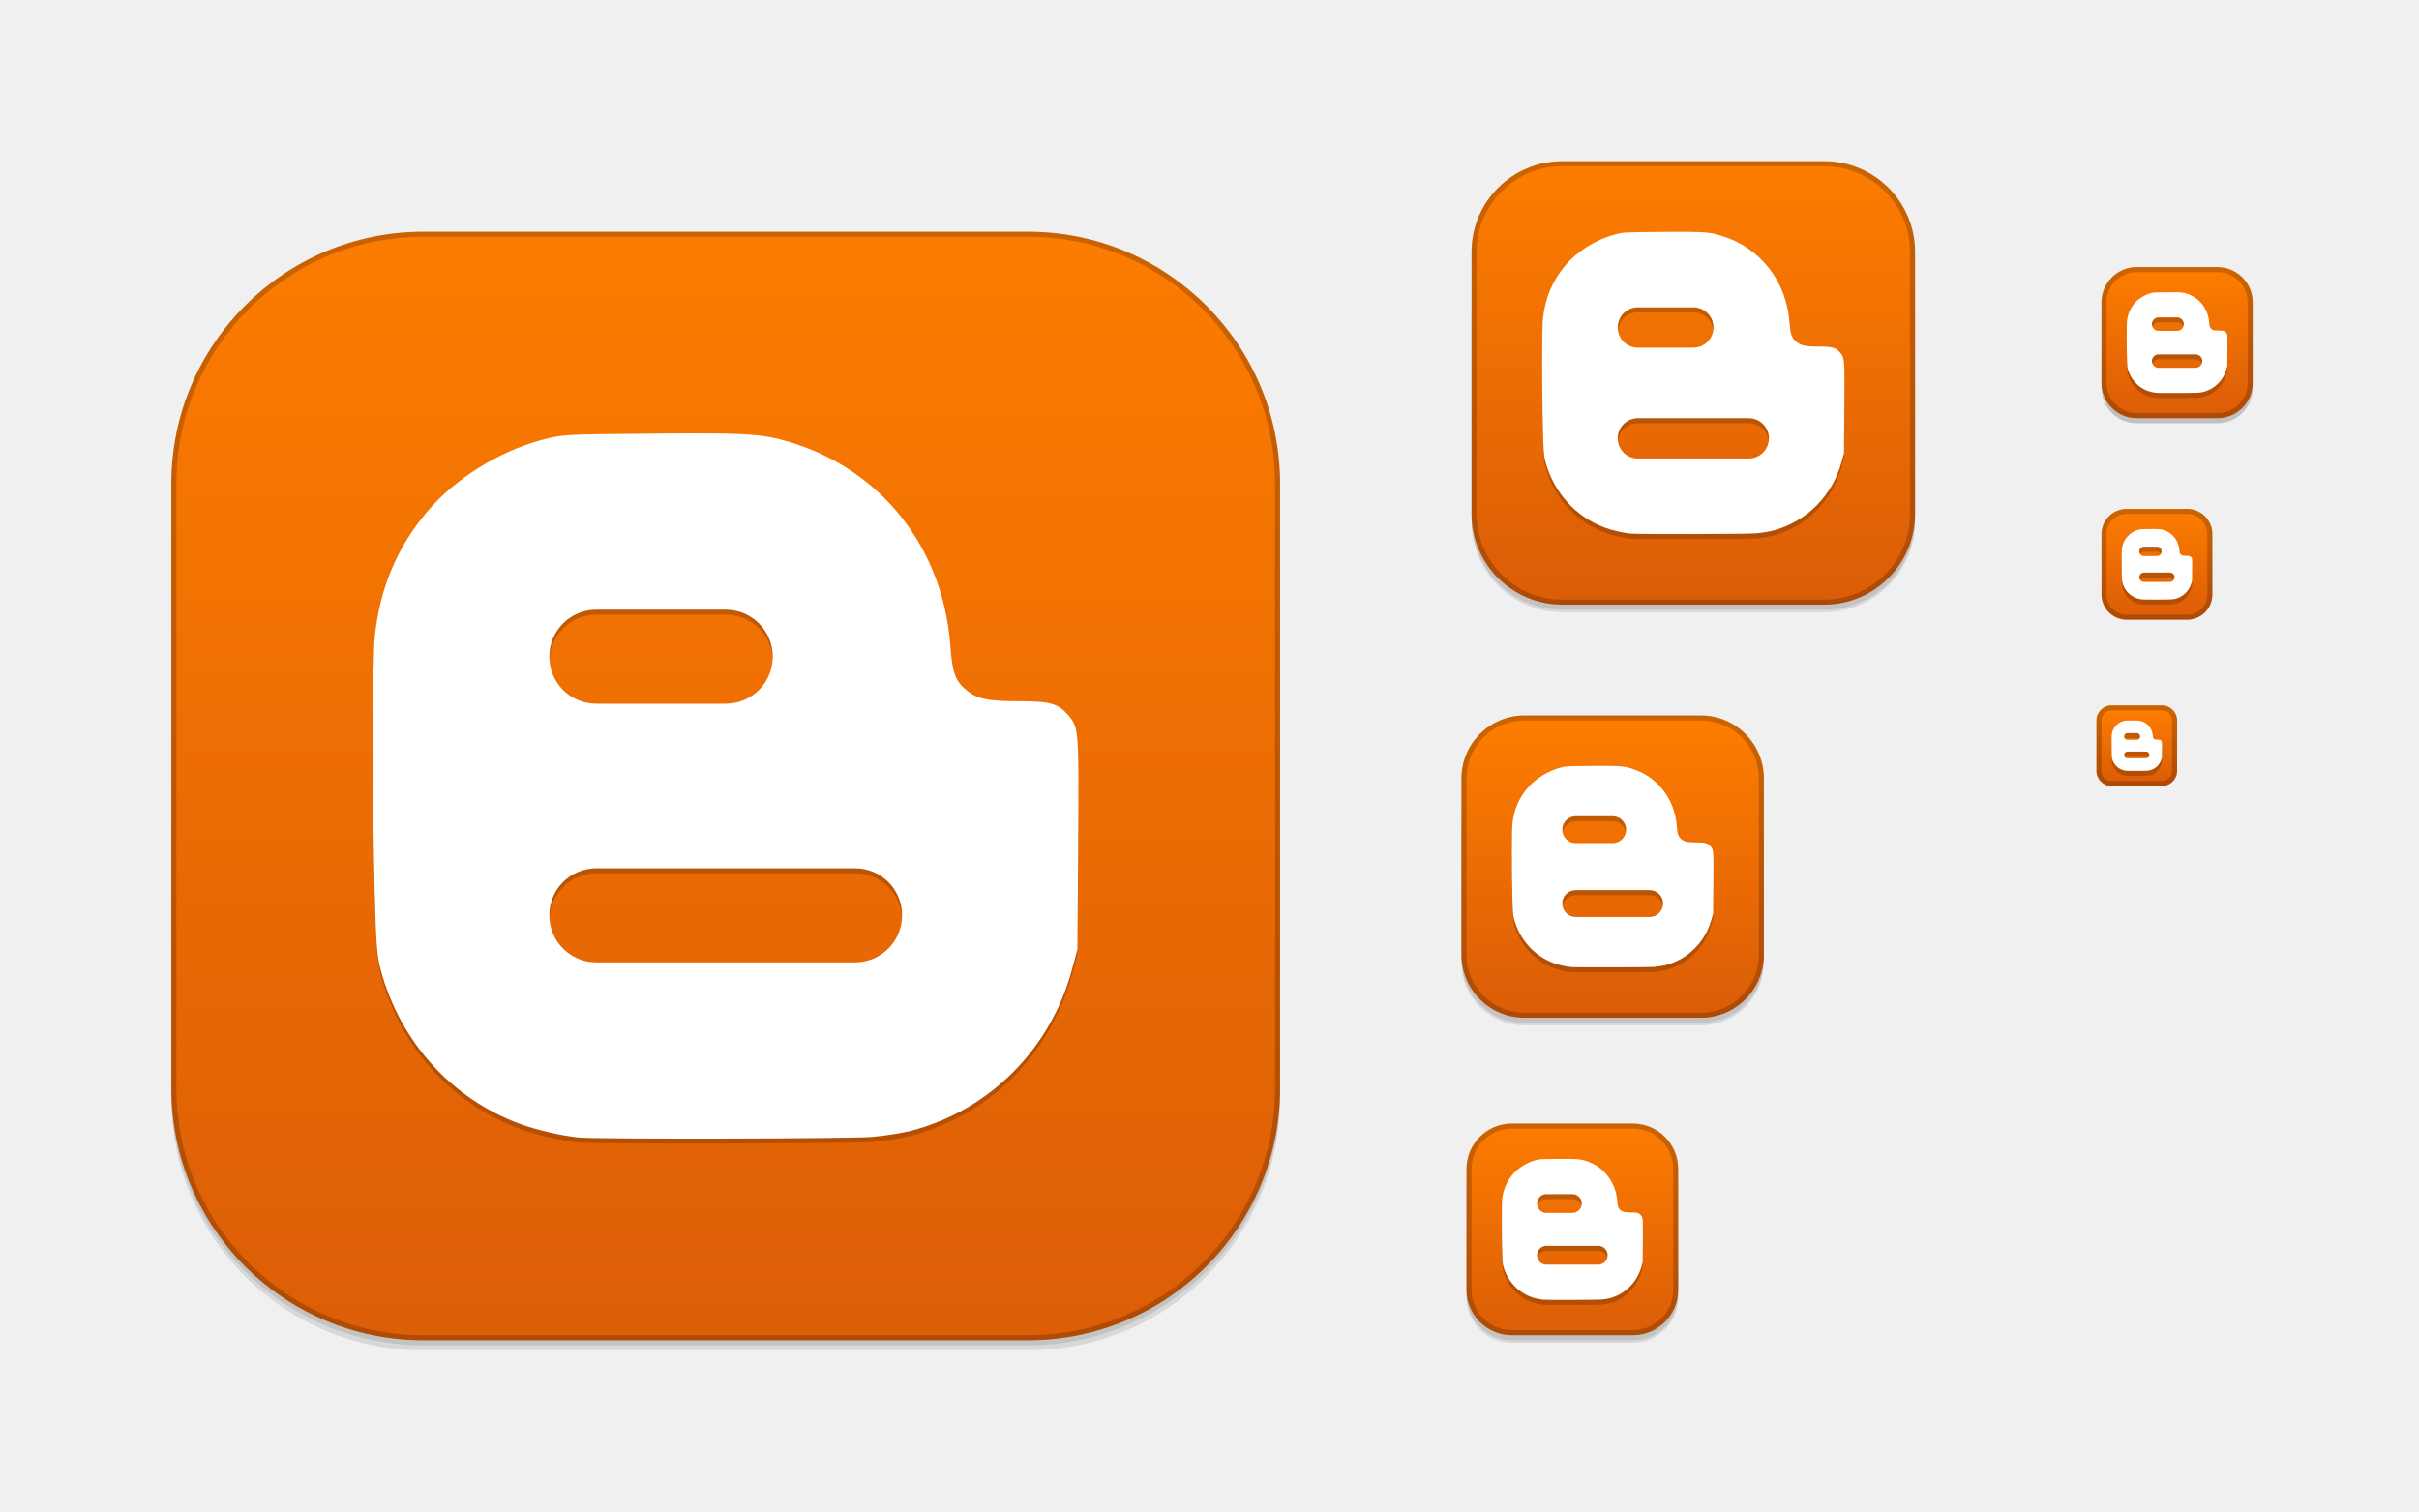
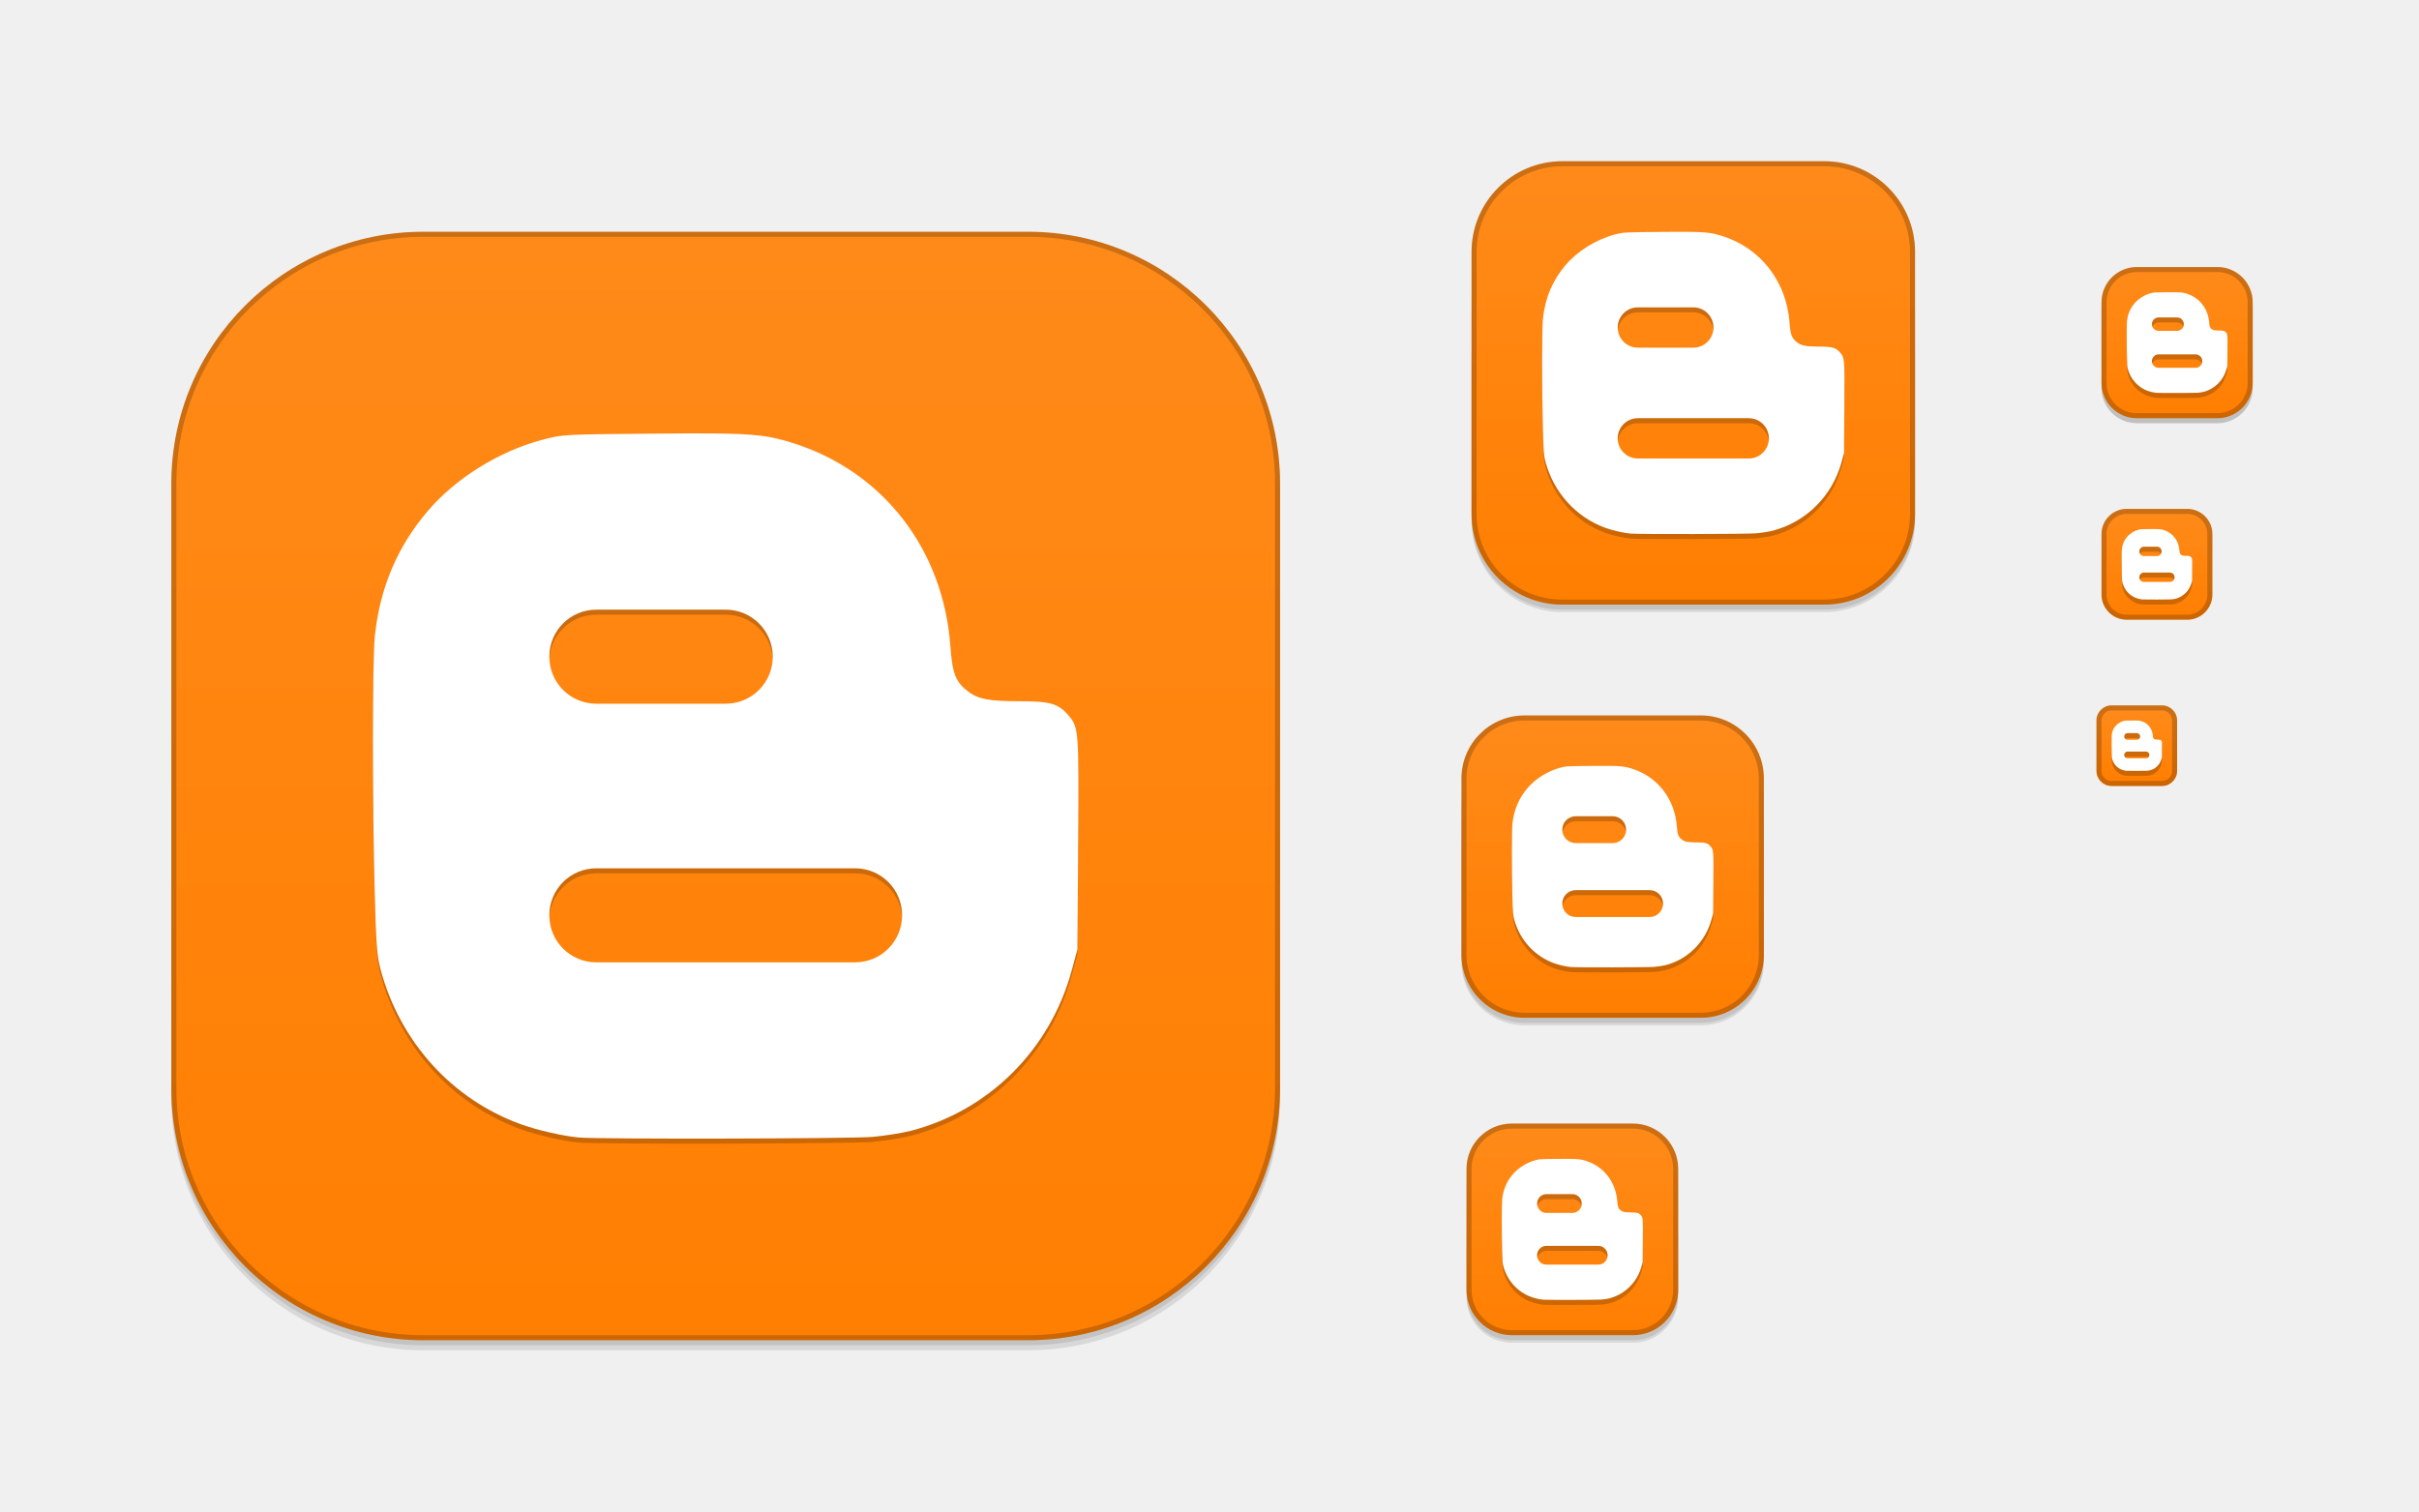
<svg xmlns="http://www.w3.org/2000/svg" xmlns:xlink="http://www.w3.org/1999/xlink" width="480" height="300" id="svg11300" version="1.0" style="display:inline;enable-background:new">
  <defs id="defs3">
    <linearGradient id="outerBackgroundGradient">
-       <stop style="stop-color:#d95b07;stop-opacity:1;" offset="0" id="stop3864-8-6" />
-       <stop style="stop-color:#ff7e00;stop-opacity:1;" offset="1" id="stop3866-9-1" />
+       <stop style="stop-color:#ff7e00;stop-opacity:1" offset="0" id="stop3864-8-6" />
+       <stop style="stop-color:#ff8b1b;stop-opacity:1" offset="1" id="stop3866-9-1" />
    </linearGradient>
    <linearGradient xlink:href="#outerBackgroundGradient" id="linearGradient4097" gradientUnits="userSpaceOnUse" x1="264" y1="280" x2="264" y2="40" gradientTransform="matrix(0.06666667,0,0,0.06666667,414.4,137.3333)" />
    <linearGradient xlink:href="#outerBackgroundGradient" id="linearGradient4101" gradientUnits="userSpaceOnUse" gradientTransform="matrix(0.0875,0,0,0.0875,414.9,97.5)" x1="286.857" y1="302.857" x2="286.857" y2="28.571" />
    <linearGradient xlink:href="#outerBackgroundGradient" id="linearGradient4153" gradientUnits="userSpaceOnUse" gradientTransform="matrix(0.1193182,0,0,0.1193182,414.1364,48.22727)" x1="283.81" y1="299.81" x2="283.81" y2="31.619" />
    <linearGradient xlink:href="#outerBackgroundGradient" id="linearGradient4869" gradientUnits="userSpaceOnUse" gradientTransform="matrix(0.175,0,0,-0.175,286.8,-216)" x1="281.143" y1="297.143" x2="281.143" y2="22.857" />
    <clipPath clipPathUnits="userSpaceOnUse" id="clipPath4891">
      <rect ry="9" y="223" x="307" height="42" width="42" id="rect4893" style="color:#bebebe;fill:url(#linearGradient4895);fill-opacity:1;fill-rule:nonzero;stroke:none;stroke-width:0;marker:none;visibility:visible;display:inline;overflow:visible;enable-background:accumulate" transform="matrix(0,1,-1,0,0,0)" />
    </clipPath>
    <linearGradient xlink:href="#outerBackgroundGradient" id="linearGradient4895" gradientUnits="userSpaceOnUse" gradientTransform="matrix(0.175,0,0,0.175,302.8,216)" x1="144" y1="280" x2="144" y2="40" />
    <clipPath clipPathUnits="userSpaceOnUse" id="clipPath4044">
      <rect ry="4" y="85" x="433" height="22" width="22" id="rect4046" style="color:#bebebe;fill:url(#linearGradient4048);fill-opacity:1;fill-rule:nonzero;stroke:none;stroke-width:0;marker:none;visibility:visible;display:inline;overflow:visible;enable-background:accumulate" />
    </clipPath>
    <linearGradient xlink:href="#outerBackgroundGradient" id="linearGradient4048" gradientUnits="userSpaceOnUse" gradientTransform="matrix(0.0875,0,0,0.0875,430.9,81.5)" x1="149.714" y1="291.429" x2="149.714" y2="40" />
    <clipPath clipPathUnits="userSpaceOnUse" id="clipPath4089">
      <rect style="color:#bebebe;fill:url(#linearGradient4093);fill-opacity:1;fill-rule:nonzero;stroke:none;stroke-width:0;marker:none;visibility:visible;display:inline;overflow:visible;enable-background:accumulate" id="rect4091" width="30" height="30" x="433" y="37" ry="6" />
    </clipPath>
    <linearGradient xlink:href="#outerBackgroundGradient" id="linearGradient4093" gradientUnits="userSpaceOnUse" gradientTransform="matrix(0.1193182,0,0,0.1193182,430.1364,32.22727)" x1="149.714" y1="291.429" x2="149.714" y2="40" />
    <clipPath clipPathUnits="userSpaceOnUse" id="clipPath3855">
      <rect style="color:#bebebe;fill:url(#linearGradient3859);fill-opacity:1;fill-rule:nonzero;stroke:none;stroke-width:0;marker:none;visibility:visible;display:inline;overflow:visible;enable-background:accumulate" id="rect3857" width="16" height="16" x="304" y="212" ry="3" transform="matrix(0,1,-1,0,0,0)" />
    </clipPath>
    <linearGradient xlink:href="#outerBackgroundGradient" id="linearGradient3859" gradientUnits="userSpaceOnUse" gradientTransform="matrix(0.06666667,0,0,0.06666667,302.4,209.3333)" x1="144" y1="280" x2="144" y2="40" />
    <clipPath clipPathUnits="userSpaceOnUse" id="clipPath3862">
      <rect ry="50" y="46" x="34" height="220" width="220" id="rect3864" style="color:#bebebe;fill:url(#linearGradient3866);fill-opacity:1;fill-rule:nonzero;stroke:none;stroke-width:0;marker:none;visibility:visible;display:inline;overflow:visible;enable-background:accumulate" />
    </clipPath>
    <linearGradient xlink:href="#outerBackgroundGradient" id="linearGradient3866" gradientUnits="userSpaceOnUse" gradientTransform="translate(0,-4)" x1="144" y1="280" x2="144" y2="40" />
    <linearGradient xlink:href="#outerBackgroundGradient" id="linearGradient3876" gradientUnits="userSpaceOnUse" gradientTransform="translate(0,-4)" x1="272" y1="288" x2="272" y2="32" />
    <clipPath clipPathUnits="userSpaceOnUse" id="clipPath4187">
      <rect ry="12.5" y="142" x="290" height="60" width="60" id="rect4189" style="color:#bebebe;fill:url(#linearGradient4191);fill-opacity:1;fill-rule:nonzero;stroke:none;stroke-width:0;marker:none;visibility:visible;display:inline;overflow:visible;enable-background:accumulate" />
    </clipPath>
    <linearGradient xlink:href="#outerBackgroundGradient" id="linearGradient4191" gradientUnits="userSpaceOnUse" x1="352" y1="204" x2="352" y2="140" />
    <linearGradient xlink:href="#outerBackgroundGradient" id="linearGradient4197" gradientUnits="userSpaceOnUse" x1="384" y1="124" x2="384" y2="28" />
    <linearGradient xlink:href="#outerBackgroundGradient" id="linearGradient4199" gradientUnits="userSpaceOnUse" x1="352" y1="204" x2="352" y2="140" />
    <clipPath clipPathUnits="userSpaceOnUse" id="clipPath4346">
      <rect style="color:#bebebe;fill:url(#linearGradient4350);fill-opacity:1;fill-rule:nonzero;stroke:none;stroke-width:0;marker:none;visibility:visible;display:inline;overflow:visible;enable-background:accumulate" id="rect4348" width="88" height="88" x="292" y="32" ry="18" />
    </clipPath>
    <linearGradient xlink:href="#outerBackgroundGradient" id="linearGradient4350" gradientUnits="userSpaceOnUse" x1="384" y1="124" x2="384" y2="28" />
    <clipPath clipPathUnits="userSpaceOnUse" id="clipPath3871">
      <rect ry="5" y="101" x="417" height="22" width="22" id="rect3873" style="color:#bebebe;fill:url(#linearGradient3875);fill-opacity:1;fill-rule:nonzero;stroke:none;stroke-width:0;marker:none;visibility:visible;display:inline;overflow:visible;enable-background:accumulate" />
    </clipPath>
    <linearGradient xlink:href="#outerBackgroundGradient" id="linearGradient3875" gradientUnits="userSpaceOnUse" gradientTransform="matrix(0.0875,0,0,0.0875,414.9,97.5)" x1="286.857" y1="302.857" x2="286.857" y2="28.571" />
    <clipPath clipPathUnits="userSpaceOnUse" id="clipPath3881">
      <rect style="color:#bebebe;fill:url(#linearGradient3885);fill-opacity:1;fill-rule:nonzero;stroke:none;stroke-width:0;marker:none;visibility:visible;display:inline;overflow:visible;enable-background:accumulate" id="rect3883" width="30" height="30" x="417" y="53" ry="7" />
    </clipPath>
    <linearGradient xlink:href="#outerBackgroundGradient" id="linearGradient3885" gradientUnits="userSpaceOnUse" gradientTransform="matrix(0.1193182,0,0,0.1193182,414.1364,48.22727)" x1="283.81" y1="299.81" x2="283.81" y2="31.619" />
  </defs>
  <g style="display:inline" id="layer1">
    <g style="display:none" id="layer7">
      <text y="19.745" xml:space="preserve" x="15.007" style="font-size:18px;font-style:normal;font-variant:normal;font-weight:normal;font-stretch:normal;fill:#000000;fill-opacity:1;stroke:none;display:inline;enable-background:new;font-family:DejaVu Sans;-inkscape-font-specification:DejaVu Sans" id="context">
        <tspan style="font-style:normal;font-variant:normal;font-weight:normal;font-stretch:normal;font-family:DejaVu Sans;-inkscape-font-specification:DejaVu Sans" y="19.745" x="15.007" id="tspan3933">web</tspan>
      </text>
      <text y="19.745" xml:space="preserve" x="122.488" style="font-size:18px;font-style:normal;font-variant:normal;font-weight:bold;font-stretch:normal;text-align:start;line-height:125%;writing-mode:lr-tb;text-anchor:start;fill:#000000;fill-opacity:1;stroke:none;display:inline;enable-background:new;font-family:DejaVu Sans;-inkscape-font-specification:DejaVu Sans Bold" id="icon-name">
        <tspan style="font-size:18px;font-style:normal;font-variant:normal;font-weight:bold;font-stretch:normal;font-family:DejaVu Sans;-inkscape-font-specification:DejaVu Sans Bold" y="19.745" x="122.488" id="tspan3937">web-blogger</tspan>
      </text>
      <rect style="fill:#eeeeec;fill-opacity:1;fill-rule:nonzero;stroke:none;stroke-width:2;marker:none;visibility:visible;display:inline;overflow:visible;enable-background:accumulate" id="rect16x16" width="16" height="16" x="416" y="140" />
      <rect style="fill:#d4d4d4;fill-opacity:1;fill-rule:nonzero;stroke:none;stroke-width:2;marker:none;visibility:visible;display:inline;overflow:visible;enable-background:accumulate" id="rect24x24" width="24" height="24" x="416" y="100" />
      <rect style="fill:#eeeeec;fill-opacity:1;fill-rule:nonzero;stroke:none;stroke-width:2;marker:none;visibility:visible;display:inline;overflow:visible;enable-background:accumulate" id="rect32x32" width="32" height="32" x="416" y="52" />
      <rect y="101" x="417" height="22" width="22" id="rect22x22" style="fill:#eeeeec;fill-opacity:1;fill-rule:nonzero;stroke:none;stroke-width:2;marker:none;visibility:visible;display:inline;overflow:visible;enable-background:accumulate" />
      <rect y="220" x="288" height="48" width="48" id="rect48x48" style="fill:#eeeeec;fill-opacity:1;fill-rule:nonzero;stroke:none;stroke-width:2;marker:none;visibility:visible;display:inline;overflow:visible;enable-background:accumulate" />
      <rect style="fill:#eeeeec;fill-opacity:1;fill-rule:nonzero;stroke:none;stroke-width:2;marker:none;visibility:visible;display:inline;overflow:visible;enable-background:accumulate" id="rect256x256" width="256" height="256" x="16" y="28" />
      <rect style="fill:#eeeeec;fill-opacity:1;fill-rule:nonzero;stroke:none;stroke-width:2;marker:none;visibility:visible;display:inline;overflow:visible;enable-background:accumulate" id="rect64x64" width="64" height="64" x="288" y="140" />
      <rect style="fill:#eeeeec;fill-opacity:1;fill-rule:nonzero;stroke:none;stroke-width:2;marker:none;visibility:visible;display:inline;overflow:visible;enable-background:accumulate" id="rect96x96" width="96" height="96" x="288" y="28" />
    </g>
    <g id="layer4" style="display:inline">
      <rect style="opacity:0.0;color:#bebebe;fill:#000000;fill-opacity:1;stroke:#000000;stroke-width:1;stroke-miterlimit:4;stroke-opacity:1;stroke-dasharray:none;marker:none;visibility:visible;display:inline;overflow:visible;enable-background:accumulate" id="rect4156" width="42" height="42" x="-266.5" y="291" ry="9" transform="matrix(0,-1,1,0,0,0)" />
      <rect transform="matrix(0,-1,1,0,0,0)" ry="9" y="291" x="-266.5" height="42" width="40" id="rect4183" style="opacity:0.1;color:#bebebe;fill:#000000;fill-opacity:1;stroke:none;stroke-width:1;marker:none;visibility:visible;display:inline;overflow:visible;enable-background:accumulate" />
      <rect ry="9" y="237" x="291" height="29" width="42" id="rect4144" style="opacity:0.1;color:#bebebe;fill:#000000;fill-opacity:1;fill-rule:nonzero;stroke:none;stroke-width:0;marker:none;visibility:visible;display:inline;overflow:visible;enable-background:accumulate" />
      <rect style="opacity:0.0;color:#bebebe;fill:#000000;fill-opacity:1;fill-rule:nonzero;stroke:#000000;stroke-width:1;stroke-miterlimit:4;stroke-opacity:1;stroke-dasharray:none;marker:none;visibility:visible;display:inline;overflow:visible;enable-background:accumulate" id="rect4340" width="88" height="88" x="292" y="33.5" ry="18" />
      <rect ry="18" y="52.5" x="292" height="69" width="88" id="rect4338" style="opacity:0.1;color:#bebebe;fill:#000000;fill-opacity:1;fill-rule:nonzero;stroke:none;stroke-width:0;marker:none;visibility:visible;display:inline;overflow:visible;enable-background:accumulate" />
      <rect style="opacity:0.1;color:#bebebe;fill:#000000;fill-opacity:1;fill-rule:nonzero;stroke:none;stroke-width:0;marker:none;visibility:visible;display:inline;overflow:visible;enable-background:accumulate" id="rect4335" width="88" height="76.5" x="292" y="44.5" ry="18" />
      <rect style="opacity:0.0;color:#bebebe;fill:#000000;fill-opacity:1;fill-rule:nonzero;stroke:#000000;stroke-width:1;stroke-miterlimit:4;stroke-opacity:1;stroke-dasharray:none;marker:none;visibility:visible;display:inline;overflow:visible;enable-background:accumulate" id="rect4214" width="60" height="60" x="290" y="143.5" ry="12.5" />
      <rect ry="12.5" y="151.5" x="290" height="52" width="60" id="rect4206" style="opacity:0.1;color:#bebebe;fill:#000000;fill-opacity:1;fill-rule:nonzero;stroke:none;stroke-width:0;marker:none;visibility:visible;display:inline;overflow:visible;enable-background:accumulate" />
      <rect style="opacity:0.1;color:#bebebe;fill:#000000;fill-opacity:1;fill-rule:nonzero;stroke:none;stroke-width:0;marker:none;visibility:visible;display:inline;overflow:visible;enable-background:accumulate" id="rect4212" width="60" height="54.5" x="290" y="148.5" ry="12.5" />
      <rect style="opacity:0.2;color:#bebebe;fill:#000000;fill-opacity:1;fill-rule:nonzero;stroke:none;stroke-width:0;marker:none;visibility:visible;display:inline;overflow:visible;enable-background:accumulate" id="rect4058" width="30" height="30" x="417" y="54" ry="7" />
      <rect ry="50" y="48" x="34" height="220" width="220" id="rect3872" style="opacity:0.0;color:#bebebe;fill:#000000;fill-opacity:1;fill-rule:nonzero;stroke:#000000;stroke-width:2;stroke-miterlimit:4;stroke-opacity:1;stroke-dasharray:none;marker:none;visibility:visible;display:inline;overflow:visible;enable-background:accumulate" />
      <rect style="opacity:0.1;color:#bebebe;fill:#000000;fill-opacity:1;fill-rule:nonzero;stroke:none;stroke-width:0;marker:none;visibility:visible;display:inline;overflow:visible;enable-background:accumulate" id="rect3870" width="220" height="220" x="34" y="48" ry="50" />
      <rect ry="50" y="47" x="34" height="220" width="220" id="rect3868" style="opacity:0.1;color:#bebebe;fill:#000000;fill-opacity:1;fill-rule:nonzero;stroke:none;stroke-width:0;marker:none;visibility:visible;display:inline;overflow:visible;enable-background:accumulate" />
    </g>
    <g id="layer2" style="display:inline">
      <rect style="color:#bebebe;fill:url(#linearGradient3876);fill-opacity:1;fill-rule:nonzero;stroke:none;stroke-width:0;marker:none;visibility:visible;display:inline;overflow:visible;enable-background:accumulate" id="rect4040" width="220" height="220" x="34" y="46" ry="50" />
      <rect ry="3" y="140" x="416" height="16" width="16" id="rect4095" style="color:#bebebe;fill:url(#linearGradient4097);fill-opacity:1;fill-rule:nonzero;stroke:none;stroke-width:0;marker:none;visibility:visible;display:inline;overflow:visible;enable-background:accumulate" />
      <rect style="color:#bebebe;fill:url(#linearGradient4101);fill-opacity:1;fill-rule:nonzero;stroke:none;stroke-width:0;marker:none;visibility:visible;display:inline;overflow:visible;enable-background:accumulate" id="rect4099" width="22" height="22" x="417" y="101" ry="5" />
      <rect ry="7" y="53" x="417" height="30" width="30" id="rect4151" style="color:#bebebe;fill:url(#linearGradient4153);fill-opacity:1;fill-rule:nonzero;stroke:none;stroke-width:0;marker:none;visibility:visible;display:inline;overflow:visible;enable-background:accumulate" />
      <rect style="color:#bebebe;fill:url(#linearGradient4869);fill-opacity:1;fill-rule:nonzero;stroke:none;stroke-width:0;marker:none;visibility:visible;display:inline;overflow:visible;enable-background:accumulate" id="rect4783" width="42" height="42" x="291" y="-265" ry="9" transform="scale(1,-1)" />
      <rect ry="18" y="32" x="292" height="88" width="88" id="rect4511" style="color:#bebebe;fill:url(#linearGradient4197);fill-opacity:1;fill-rule:nonzero;stroke:none;stroke-width:0;marker:none;visibility:visible;display:inline;overflow:visible;enable-background:accumulate" />
      <rect style="color:#bebebe;fill:url(#linearGradient4199);fill-opacity:1;fill-rule:nonzero;stroke:none;stroke-width:0;marker:none;visibility:visible;display:inline;overflow:visible;enable-background:accumulate" id="rect4515" width="60" height="60" x="290" y="142" ry="12.5" />
    </g>
    <g id="layer6" style="display:inline">
      <path style="opacity:0.2;fill:#000000;fill-opacity:1;display:inline;enable-background:new" d="m 334.745,47.01 c -1.308,-0.01 -2.926,-3.5e-4 -4.984,0.018 -7.659,0.067 -7.66,0.067 -9.442,0.547 -3.629,0.977 -7.296,3.267 -9.65,6.027 -2.598,3.046 -4.073,6.536 -4.508,10.666 -0.208,1.974 -0.215,13.944 -0.014,21.647 0.119,4.551 0.194,5.547 0.508,6.711 1.657,6.146 6.069,11.014 11.906,13.139 1.395,0.508 3.605,1.013 4.965,1.137 1.667,0.151 23.153,0.106 24.942,-0.053 1.078,-0.096 2.571,-0.333 3.318,-0.529 6.641,-1.74 11.817,-6.915 13.643,-13.639 l 0.482,-1.777 0.064,-8.998 c 0.069,-9.578 0.048,-9.873 -0.789,-10.867 -0.88,-1.046 -1.556,-1.247 -4.197,-1.248 -2.593,-10e-4 -3.503,-0.171 -4.356,-0.814 -1.077,-0.812 -1.357,-1.52 -1.523,-3.842 -0.593,-8.269 -5.736,-14.903 -13.418,-17.311 -1.885,-0.591 -3.023,-0.784 -6.947,-0.813 z m -9.744,14.99 11,0 c 2.216,0 4,1.784 4,4 0,2.216 -1.784,4 -4,4 l -11,0 c -2.216,0 -4,-1.784 -4,-4 0,-2.216 1.784,-4 4,-4 z m 0,22 22,0 c 2.216,0 4,1.784 4,4 0,2.216 -1.784,4 -4,4 l -22,0 c -2.216,0 -4,-1.784 -4,-4 0,-2.216 1.784,-4 4,-4 z" id="path3861" />
      <path id="path3863" d="m 319.163,153.007 c -0.872,-0.007 -1.951,-2.4e-4 -3.323,0.012 -5.106,0.044 -5.107,0.045 -6.294,0.365 -2.419,0.652 -4.864,2.178 -6.434,4.018 -1.732,2.03 -2.716,4.357 -3.005,7.111 -0.138,1.316 -0.143,9.296 -0.009,14.431 0.079,3.034 0.129,3.698 0.339,4.474 1.105,4.097 4.046,7.343 7.938,8.759 0.93,0.338 2.403,0.676 3.31,0.758 1.111,0.101 15.436,0.07 16.628,-0.035 0.719,-0.064 1.714,-0.222 2.212,-0.353 4.427,-1.16 7.878,-4.61 9.095,-9.093 l 0.322,-1.185 0.043,-5.999 c 0.046,-6.386 0.032,-6.582 -0.526,-7.245 -0.587,-0.698 -1.037,-0.831 -2.798,-0.832 -1.729,-6.6e-4 -2.335,-0.114 -2.904,-0.543 -0.718,-0.541 -0.905,-1.013 -1.016,-2.561 -0.395,-5.513 -3.824,-9.936 -8.945,-11.54 -1.257,-0.394 -2.015,-0.522 -4.632,-0.542 z m -6.496,9.994 7.333,0 c 1.477,0 2.667,1.189 2.667,2.667 0,1.477 -1.189,2.667 -2.667,2.667 l -7.333,0 c -1.477,0 -2.667,-1.189 -2.667,-2.667 0,-1.477 1.189,-2.667 2.667,-2.667 z m 0,14.667 14.667,0 c 1.477,0 2.667,1.189 2.667,2.667 0,1.477 -1.189,2.667 -2.667,2.667 l -14.667,0 c -1.477,0 -2.667,-1.189 -2.667,-2.667 0,-1.477 1.189,-2.667 2.667,-2.667 z" style="opacity:0.2;fill:#000000;fill-opacity:1;display:inline;enable-background:new" />
      <path style="opacity:0.2;fill:#000000;fill-opacity:1;display:inline;enable-background:new" d="m 311.414,231.005 c -0.61,-0.005 -1.366,-1.6e-4 -2.326,0.008 -3.574,0.031 -3.575,0.031 -4.406,0.255 -1.694,0.456 -3.405,1.525 -4.504,2.813 -1.212,1.421 -1.901,3.05 -2.104,4.978 -0.097,0.921 -0.1,6.507 -0.006,10.102 0.056,2.124 0.09,2.588 0.237,3.132 0.773,2.868 2.832,5.14 5.556,6.131 0.651,0.237 1.682,0.473 2.317,0.53 0.778,0.071 10.805,0.049 11.639,-0.025 0.503,-0.045 1.2,-0.156 1.549,-0.247 3.099,-0.812 5.515,-3.227 6.367,-6.365 l 0.225,-0.829 0.03,-4.199 c 0.032,-4.47 0.022,-4.607 -0.368,-5.071 -0.411,-0.488 -0.726,-0.582 -1.959,-0.582 -1.21,-4.6e-4 -1.635,-0.08 -2.033,-0.38 -0.502,-0.379 -0.633,-0.709 -0.711,-1.793 -0.277,-3.859 -2.677,-6.955 -6.262,-8.078 -0.88,-0.276 -1.411,-0.366 -3.242,-0.379 z m -4.547,6.995 5.133,0 c 1.034,0 1.867,0.833 1.867,1.867 0,1.034 -0.833,1.867 -1.867,1.867 l -5.133,0 c -1.034,0 -1.867,-0.833 -1.867,-1.867 0,-1.034 0.833,-1.867 1.867,-1.867 z m 0,10.267 10.267,0 c 1.034,0 1.867,0.833 1.867,1.867 0,1.034 -0.833,1.867 -1.867,1.867 l -10.267,0 c -1.034,0 -1.867,-0.833 -1.867,-1.867 0,-1.034 0.833,-1.867 1.867,-1.867 z" id="path3865" />
      <path id="path3867" d="m 141.071,87.023 c -3.052,-0.023 -6.828,-8.16e-4 -11.63,0.041 -17.872,0.156 -17.874,0.156 -22.03,1.276 -8.468,2.281 -17.025,7.624 -22.518,14.064 -6.061,7.106 -9.504,15.25 -10.518,24.888 -0.485,4.605 -0.502,32.535 -0.032,50.509 0.278,10.619 0.452,12.942 1.185,15.659 3.867,14.341 14.162,25.7 27.782,30.657 3.254,1.184 8.412,2.364 11.585,2.652 3.889,0.353 54.025,0.247 58.197,-0.123 2.515,-0.223 5.999,-0.778 7.743,-1.235 15.496,-4.06 27.574,-16.135 31.833,-31.824 l 1.126,-4.147 0.15,-20.996 c 0.16,-22.349 0.112,-23.036 -1.841,-25.357 -2.054,-2.442 -3.631,-2.91 -9.794,-2.912 -6.05,-0.002 -8.173,-0.4 -10.163,-1.9 -2.512,-1.895 -3.166,-3.546 -3.555,-8.964 -1.384,-19.294 -13.383,-34.774 -31.309,-40.392 -4.398,-1.378 -7.053,-1.828 -16.21,-1.896 z m -22.737,34.978 25.667,0 c 5.171,0 9.333,4.163 9.333,9.333 0,5.171 -4.163,9.333 -9.333,9.333 l -25.667,0 c -5.171,0 -9.333,-4.163 -9.333,-9.333 0,-5.171 4.163,-9.333 9.333,-9.333 z m 0,51.334 51.334,0 c 5.171,0 9.333,4.163 9.333,9.333 0,5.171 -4.163,9.333 -9.333,9.333 l -51.334,0 c -5.171,0 -9.333,-4.163 -9.333,-9.333 0,-5.171 4.163,-9.333 9.333,-9.333 z" style="opacity:0.2;fill:#000000;fill-opacity:1;display:inline;enable-background:new" />
      <path id="path3869" d="m 431.582,59.003 c -0.436,-0.003 -0.975,-1.16e-4 -1.661,0.006 -2.553,0.022 -2.553,0.022 -3.147,0.182 -1.21,0.326 -2.432,1.089 -3.217,2.009 -0.866,1.015 -1.358,2.179 -1.503,3.555 -0.069,0.658 -0.072,4.648 -0.005,7.216 0.04,1.517 0.065,1.849 0.169,2.237 0.552,2.049 2.023,3.671 3.969,4.38 0.465,0.169 1.202,0.338 1.655,0.379 0.556,0.05 7.718,0.035 8.314,-0.018 0.359,-0.032 0.857,-0.111 1.106,-0.176 2.214,-0.58 3.939,-2.305 4.548,-4.546 l 0.161,-0.592 0.021,-2.999 c 0.023,-3.193 0.016,-3.291 -0.263,-3.622 -0.293,-0.349 -0.519,-0.416 -1.399,-0.416 -0.864,-3.34e-4 -1.168,-0.057 -1.452,-0.271 -0.359,-0.271 -0.452,-0.507 -0.508,-1.281 -0.198,-2.756 -1.912,-4.968 -4.473,-5.77 -0.628,-0.197 -1.008,-0.261 -2.316,-0.271 z m -3.248,4.997 3.667,0 c 0.739,0 1.333,0.595 1.333,1.333 0,0.739 -0.595,1.333 -1.333,1.333 l -3.667,0 c -0.739,0 -1.333,-0.595 -1.333,-1.333 0,-0.739 0.595,-1.333 1.333,-1.333 z m 0,7.333 7.333,0 c 0.739,0 1.333,0.595 1.333,1.333 0,0.739 -0.595,1.333 -1.333,1.333 l -7.333,0 c -0.739,0 -1.333,-0.595 -1.333,-1.333 0,-0.739 0.595,-1.333 1.333,-1.333 z" style="opacity:0.2;fill:#000000;fill-opacity:1;display:inline;enable-background:new" />
      <path style="opacity:0.2;fill:#000000;fill-opacity:1;display:inline;enable-background:new" d="m 427.708,106.002 c -0.305,-0.003 -0.683,-8e-5 -1.163,0.004 -1.787,0.016 -1.787,0.016 -2.203,0.128 -0.847,0.228 -1.702,0.762 -2.252,1.406 -0.606,0.711 -0.95,1.525 -1.052,2.489 -0.049,0.46 -0.05,3.254 -0.004,5.051 0.028,1.062 0.045,1.294 0.118,1.566 0.387,1.434 1.416,2.57 2.778,3.066 0.325,0.118 0.841,0.236 1.158,0.265 0.389,0.035 5.403,0.025 5.82,-0.012 0.252,-0.022 0.6,-0.078 0.774,-0.124 1.55,-0.406 2.757,-1.614 3.183,-3.182 l 0.113,-0.415 0.015,-2.1 c 0.016,-2.235 0.011,-2.304 -0.184,-2.536 -0.205,-0.244 -0.363,-0.291 -0.979,-0.291 -0.605,-2.3e-4 -0.817,-0.04 -1.016,-0.19 -0.251,-0.19 -0.317,-0.355 -0.355,-0.896 -0.138,-1.929 -1.338,-3.477 -3.131,-4.039 -0.44,-0.138 -0.705,-0.183 -1.621,-0.19 z m -2.274,3.498 2.567,0 c 0.517,0 0.933,0.416 0.933,0.933 0,0.517 -0.416,0.933 -0.933,0.933 l -2.567,0 c -0.517,0 -0.933,-0.416 -0.933,-0.933 0,-0.517 0.416,-0.933 0.933,-0.933 z m 0,5.133 5.133,0 c 0.517,0 0.933,0.416 0.933,0.933 0,0.517 -0.416,0.933 -0.933,0.933 l -5.133,0 c -0.517,0 -0.933,-0.416 -0.933,-0.933 0,-0.517 0.416,-0.933 0.933,-0.933 z" id="path3871" />
      <path id="path3873" d="m 423.791,144.002 c -0.218,-0.002 -0.488,-6e-5 -0.831,0.002 -1.277,0.011 -1.277,0.011 -1.574,0.091 -0.605,0.163 -1.216,0.545 -1.608,1.005 -0.433,0.508 -0.679,1.089 -0.751,1.778 -0.035,0.329 -0.036,2.324 -0.002,3.608 0.02,0.758 0.032,0.924 0.085,1.119 0.276,1.024 1.012,1.836 1.984,2.19 0.232,0.085 0.601,0.169 0.827,0.189 0.278,0.025 3.859,0.018 4.157,-0.009 0.18,-0.016 0.429,-0.056 0.553,-0.088 1.107,-0.29 1.97,-1.153 2.274,-2.273 l 0.08,-0.296 0.011,-1.5 c 0.011,-1.596 0.008,-1.645 -0.132,-1.811 -0.147,-0.174 -0.259,-0.208 -0.7,-0.208 -0.432,-1.7e-4 -0.584,-0.029 -0.726,-0.136 -0.179,-0.135 -0.226,-0.253 -0.254,-0.64 -0.099,-1.378 -0.956,-2.484 -2.236,-2.885 -0.314,-0.099 -0.504,-0.131 -1.158,-0.135 z m -1.624,2.498 1.833,0 c 0.369,0 0.667,0.297 0.667,0.667 0,0.369 -0.297,0.667 -0.667,0.667 l -1.833,0 c -0.369,0 -0.667,-0.297 -0.667,-0.667 0,-0.369 0.297,-0.667 0.667,-0.667 z m 0,3.667 3.667,0 c 0.369,0 0.667,0.297 0.667,0.667 0,0.369 -0.297,0.667 -0.667,0.667 l -3.667,0 c -0.369,0 -0.667,-0.297 -0.667,-0.667 0,-0.369 0.297,-0.667 0.667,-0.667 z" style="opacity:0.2;fill:#000000;fill-opacity:1;display:inline;enable-background:new" />
      <path id="path6314" d="m 334.745,46.01 c -1.308,-0.01 -2.926,-3.5e-4 -4.984,0.018 -7.659,0.067 -7.66,0.067 -9.442,0.547 -3.629,0.977 -7.296,3.267 -9.65,6.027 -2.598,3.046 -4.073,6.536 -4.508,10.666 -0.208,1.974 -0.215,13.944 -0.014,21.647 0.119,4.551 0.194,5.547 0.508,6.711 1.657,6.146 6.069,11.014 11.906,13.139 1.395,0.508 3.605,1.013 4.965,1.137 1.667,0.151 23.153,0.106 24.942,-0.053 1.078,-0.096 2.571,-0.333 3.318,-0.529 6.641,-1.74 11.817,-6.915 13.643,-13.639 l 0.482,-1.777 0.064,-8.998 c 0.069,-9.578 0.048,-9.873 -0.789,-10.867 -0.88,-1.046 -1.556,-1.247 -4.197,-1.248 -2.593,-0.001 -3.503,-0.171 -4.356,-0.814 -1.077,-0.812 -1.357,-1.52 -1.523,-3.842 -0.593,-8.269 -5.736,-14.903 -13.418,-17.311 -1.885,-0.591 -3.023,-0.784 -6.947,-0.813 z m -9.744,14.99 11,0 c 2.216,0 4,1.784 4,4 0,2.216 -1.784,4 -4,4 l -11,0 c -2.216,0 -4,-1.784 -4,-4 0,-2.216 1.784,-4 4,-4 z m 0,22 22,0 c 2.216,0 4,1.784 4,4 0,2.216 -1.784,4 -4,4 l -22,0 c -2.216,0 -4,-1.784 -4,-4 0,-2.216 1.784,-4 4,-4 z" style="display:inline;enable-background:new;fill:#ffffff;fill-opacity:1" />
      <path style="fill:#ffffff;fill-opacity:1;display:inline;enable-background:new" d="m 319.163,152.007 c -0.872,-0.007 -1.951,-2.4e-4 -3.323,0.012 -5.106,0.044 -5.107,0.045 -6.294,0.365 -2.419,0.652 -4.864,2.178 -6.434,4.018 -1.732,2.03 -2.716,4.357 -3.005,7.111 -0.138,1.316 -0.143,9.296 -0.009,14.431 0.079,3.034 0.129,3.698 0.339,4.474 1.105,4.097 4.046,7.343 7.938,8.759 0.93,0.338 2.403,0.676 3.31,0.758 1.111,0.101 15.436,0.07 16.628,-0.035 0.719,-0.064 1.714,-0.222 2.212,-0.353 4.427,-1.16 7.878,-4.61 9.095,-9.093 l 0.322,-1.185 0.043,-5.999 c 0.046,-6.386 0.032,-6.582 -0.526,-7.245 -0.587,-0.698 -1.037,-0.831 -2.798,-0.832 -1.729,-6.6e-4 -2.335,-0.114 -2.904,-0.543 -0.718,-0.541 -0.905,-1.013 -1.016,-2.561 -0.395,-5.513 -3.824,-9.936 -8.945,-11.54 -1.257,-0.394 -2.015,-0.522 -4.632,-0.542 z m -6.496,9.994 7.333,0 c 1.477,0 2.667,1.189 2.667,2.667 0,1.477 -1.189,2.667 -2.667,2.667 l -7.333,0 c -1.477,0 -2.667,-1.189 -2.667,-2.667 0,-1.477 1.189,-2.667 2.667,-2.667 z m 0,14.667 14.667,0 c 1.477,0 2.667,1.189 2.667,2.667 0,1.477 -1.189,2.667 -2.667,2.667 l -14.667,0 c -1.477,0 -2.667,-1.189 -2.667,-2.667 0,-1.477 1.189,-2.667 2.667,-2.667 z" id="path3841" />
      <path id="path3843" d="m 311.414,230.005 c -0.61,-0.005 -1.366,-1.6e-4 -2.326,0.008 -3.574,0.031 -3.575,0.031 -4.406,0.255 -1.694,0.456 -3.405,1.525 -4.504,2.813 -1.212,1.421 -1.901,3.05 -2.104,4.978 -0.097,0.921 -0.1,6.507 -0.006,10.102 0.056,2.124 0.09,2.588 0.237,3.132 0.773,2.868 2.832,5.14 5.556,6.131 0.651,0.237 1.682,0.473 2.317,0.53 0.778,0.071 10.805,0.049 11.639,-0.025 0.503,-0.045 1.2,-0.156 1.549,-0.247 3.099,-0.812 5.515,-3.227 6.367,-6.365 l 0.225,-0.829 0.03,-4.199 c 0.032,-4.47 0.022,-4.607 -0.368,-5.071 -0.411,-0.488 -0.726,-0.582 -1.959,-0.582 -1.21,-4.6e-4 -1.635,-0.08 -2.033,-0.38 -0.502,-0.379 -0.633,-0.709 -0.711,-1.793 -0.277,-3.859 -2.677,-6.955 -6.262,-8.078 -0.88,-0.276 -1.411,-0.366 -3.242,-0.379 z m -4.547,6.995 5.133,0 c 1.034,0 1.867,0.833 1.867,1.867 0,1.034 -0.833,1.867 -1.867,1.867 l -5.133,0 c -1.034,0 -1.867,-0.833 -1.867,-1.867 0,-1.034 0.833,-1.867 1.867,-1.867 z m 0,10.267 10.267,0 c 1.034,0 1.867,0.833 1.867,1.867 0,1.034 -0.833,1.867 -1.867,1.867 l -10.267,0 c -1.034,0 -1.867,-0.833 -1.867,-1.867 0,-1.034 0.833,-1.867 1.867,-1.867 z" style="fill:#ffffff;fill-opacity:1;display:inline;enable-background:new" />
      <path style="fill:#ffffff;fill-opacity:1;display:inline;enable-background:new" d="m 141.071,86.024 c -3.052,-0.023 -6.828,-8.16e-4 -11.63,0.041 -17.872,0.156 -17.874,0.156 -22.03,1.276 -8.468,2.281 -17.025,7.624 -22.518,14.064 -6.061,7.106 -9.504,15.25 -10.518,24.888 -0.485,4.605 -0.502,32.535 -0.032,50.509 0.278,10.619 0.452,12.942 1.185,15.659 3.867,14.341 14.162,25.7 27.782,30.657 3.254,1.184 8.412,2.364 11.585,2.652 3.889,0.353 54.025,0.247 58.197,-0.123 2.515,-0.223 5.999,-0.778 7.743,-1.235 15.496,-4.06 27.574,-16.135 31.833,-31.824 l 1.126,-4.147 0.15,-20.996 c 0.16,-22.349 0.112,-23.036 -1.841,-25.357 -2.054,-2.442 -3.631,-2.91 -9.794,-2.912 -6.05,-0.002 -8.173,-0.4 -10.163,-1.9 -2.512,-1.895 -3.166,-3.546 -3.555,-8.964 C 187.206,109.017 175.207,93.537 157.281,87.92 152.883,86.541 150.228,86.091 141.071,86.024 z m -22.737,34.978 25.667,0 c 5.171,0 9.333,4.163 9.333,9.333 0,5.171 -4.163,9.333 -9.333,9.333 l -25.667,0 c -5.171,0 -9.333,-4.163 -9.333,-9.333 0,-5.171 4.163,-9.333 9.333,-9.333 z m 0,51.334 51.334,0 c 5.171,0 9.333,4.163 9.333,9.333 0,5.171 -4.163,9.333 -9.333,9.333 l -51.334,0 c -5.171,0 -9.333,-4.163 -9.333,-9.333 0,-5.171 4.163,-9.333 9.333,-9.333 z" id="path3845" />
      <path style="fill:#ffffff;fill-opacity:1;display:inline;enable-background:new" d="m 431.582,58.003 c -0.436,-0.003 -0.975,-1.16e-4 -1.661,0.006 -2.553,0.022 -2.553,0.022 -3.147,0.182 -1.21,0.326 -2.432,1.089 -3.217,2.009 -0.866,1.015 -1.358,2.179 -1.503,3.555 -0.069,0.658 -0.072,4.648 -0.005,7.216 0.04,1.517 0.065,1.849 0.169,2.237 0.552,2.049 2.023,3.671 3.969,4.38 0.465,0.169 1.202,0.338 1.655,0.379 0.556,0.05 7.718,0.035 8.314,-0.018 0.359,-0.032 0.857,-0.111 1.106,-0.176 2.214,-0.58 3.939,-2.305 4.548,-4.546 l 0.161,-0.592 0.021,-2.999 c 0.023,-3.193 0.016,-3.291 -0.263,-3.622 -0.293,-0.349 -0.519,-0.416 -1.399,-0.416 -0.864,-3.34e-4 -1.168,-0.057 -1.452,-0.271 -0.359,-0.271 -0.452,-0.507 -0.508,-1.281 -0.198,-2.756 -1.912,-4.968 -4.473,-5.77 -0.628,-0.197 -1.008,-0.261 -2.316,-0.271 z m -3.248,4.997 3.667,0 c 0.739,0 1.333,0.595 1.333,1.333 0,0.739 -0.595,1.333 -1.333,1.333 l -3.667,0 c -0.739,0 -1.333,-0.595 -1.333,-1.333 0,-0.739 0.595,-1.333 1.333,-1.333 z m 0,7.333 7.333,0 c 0.739,0 1.333,0.595 1.333,1.333 0,0.739 -0.595,1.333 -1.333,1.333 l -7.333,0 c -0.739,0 -1.333,-0.595 -1.333,-1.333 0,-0.739 0.595,-1.333 1.333,-1.333 z" id="path3847" />
      <path id="path3849" d="m 427.708,105.002 c -0.305,-0.003 -0.683,-8e-5 -1.163,0.004 -1.787,0.016 -1.787,0.016 -2.203,0.128 -0.847,0.228 -1.702,0.762 -2.252,1.406 -0.606,0.711 -0.95,1.525 -1.052,2.489 -0.049,0.46 -0.05,3.254 -0.004,5.051 0.028,1.062 0.045,1.294 0.118,1.566 0.387,1.434 1.416,2.57 2.778,3.066 0.325,0.118 0.841,0.236 1.158,0.265 0.389,0.035 5.403,0.025 5.82,-0.012 0.252,-0.022 0.6,-0.078 0.774,-0.124 1.55,-0.406 2.757,-1.614 3.183,-3.182 l 0.113,-0.415 0.015,-2.1 c 0.016,-2.235 0.011,-2.304 -0.184,-2.536 -0.205,-0.244 -0.363,-0.291 -0.979,-0.291 -0.605,-2.3e-4 -0.817,-0.04 -1.016,-0.19 -0.251,-0.19 -0.317,-0.355 -0.355,-0.896 -0.138,-1.929 -1.338,-3.477 -3.131,-4.039 -0.44,-0.138 -0.705,-0.183 -1.621,-0.19 z m -2.274,3.498 2.567,0 c 0.517,0 0.933,0.416 0.933,0.933 0,0.517 -0.416,0.933 -0.933,0.933 l -2.567,0 c -0.517,0 -0.933,-0.416 -0.933,-0.933 0,-0.517 0.416,-0.933 0.933,-0.933 z m 0,5.133 5.133,0 c 0.517,0 0.933,0.416 0.933,0.933 0,0.517 -0.416,0.933 -0.933,0.933 l -5.133,0 c -0.517,0 -0.933,-0.416 -0.933,-0.933 0,-0.517 0.416,-0.933 0.933,-0.933 z" style="fill:#ffffff;fill-opacity:1;display:inline;enable-background:new" />
      <path style="fill:#ffffff;fill-opacity:1;display:inline;enable-background:new" d="m 423.791,143.002 c -0.218,-0.002 -0.488,-6e-5 -0.831,0.002 -1.277,0.011 -1.277,0.011 -1.574,0.091 -0.605,0.163 -1.216,0.545 -1.608,1.005 -0.433,0.508 -0.679,1.089 -0.751,1.778 -0.035,0.329 -0.036,2.324 -0.002,3.608 0.02,0.758 0.032,0.924 0.085,1.119 0.276,1.024 1.012,1.836 1.984,2.19 0.232,0.085 0.601,0.169 0.827,0.189 0.278,0.025 3.859,0.018 4.157,-0.009 0.18,-0.016 0.429,-0.056 0.553,-0.088 1.107,-0.29 1.97,-1.153 2.274,-2.273 l 0.08,-0.296 0.011,-1.5 c 0.011,-1.596 0.008,-1.645 -0.132,-1.811 -0.147,-0.174 -0.259,-0.208 -0.7,-0.208 -0.432,-1.7e-4 -0.584,-0.029 -0.726,-0.136 -0.179,-0.135 -0.226,-0.253 -0.254,-0.64 -0.099,-1.378 -0.956,-2.484 -2.236,-2.885 -0.314,-0.099 -0.504,-0.131 -1.158,-0.135 z m -1.624,2.498 1.833,0 c 0.369,0 0.667,0.297 0.667,0.667 0,0.369 -0.297,0.667 -0.667,0.667 l -1.833,0 c -0.369,0 -0.667,-0.297 -0.667,-0.667 0,-0.369 0.297,-0.667 0.667,-0.667 z m 0,3.667 3.667,0 c 0.369,0 0.667,0.297 0.667,0.667 0,0.369 -0.297,0.667 -0.667,0.667 l -3.667,0 c -0.369,0 -0.667,-0.297 -0.667,-0.667 0,-0.369 0.297,-0.667 0.667,-0.667 z" id="path3859" />
    </g>
    <g id="layer5" style="display:inline">
      <rect ry="9" y="307" x="-265" height="42" width="42" id="rect4884" style="opacity:0.20;color:#bebebe;fill:none;stroke:#000000;stroke-width:2;stroke-miterlimit:4;stroke-opacity:1;stroke-dasharray:none;marker:none;visibility:visible;display:inline;overflow:visible;enable-background:accumulate" transform="matrix(0,1,1,0,-16,488)" clip-path="url(#clipPath4891)" />
      <rect style="opacity:0.20;color:#bebebe;fill:none;stroke:#000000;stroke-width:2;stroke-miterlimit:4;stroke-opacity:1;stroke-dasharray:none;marker:none;visibility:visible;display:inline;overflow:visible;enable-background:accumulate" id="rect5311" width="16" height="16" x="-228" y="304" ry="3" clip-path="url(#clipPath3855)" transform="matrix(0,-1,1,0,112,-72)" />
      <rect ry="50" y="46" x="34" height="220" width="220" id="rect3858" style="opacity:0.20;color:#bebebe;fill:none;stroke:#000000;stroke-width:2;stroke-miterlimit:4;stroke-opacity:1;stroke-dasharray:none;marker:none;visibility:visible;display:inline;overflow:visible;enable-background:accumulate" clip-path="url(#clipPath3862)" />
      <rect ry="12.5" y="142" x="290" height="60" width="60" id="rect4175" style="opacity:0.20;color:#bebebe;fill:none;stroke:#000000;stroke-width:2;stroke-miterlimit:4;stroke-opacity:1;stroke-dasharray:none;marker:none;visibility:visible;display:inline;overflow:visible;enable-background:accumulate" clip-path="url(#clipPath4187)" />
      <rect style="opacity:0.20;color:#bebebe;fill:none;stroke:#000000;stroke-width:2;stroke-miterlimit:4;stroke-opacity:1;stroke-dasharray:none;marker:none;visibility:visible;display:inline;overflow:visible;enable-background:accumulate" id="rect4342" width="88" height="88" x="292" y="32" ry="18" clip-path="url(#clipPath4346)" />
      <rect ry="5" y="101" x="417" height="22" width="22" id="rect3866" style="opacity:0.20;color:#bebebe;fill:none;stroke:#000000;stroke-width:2;stroke-miterlimit:4;stroke-opacity:1;stroke-dasharray:none;marker:none;visibility:visible;display:inline;overflow:visible;enable-background:accumulate" clip-path="url(#clipPath3871)" />
      <rect style="opacity:0.20;color:#bebebe;fill:none;stroke:#000000;stroke-width:2;stroke-miterlimit:4;stroke-opacity:1;stroke-dasharray:none;marker:none;visibility:visible;display:inline;overflow:visible;enable-background:accumulate" id="rect3877" width="30" height="30" x="417" y="53" ry="7" clip-path="url(#clipPath3881)" />
    </g>
  </g>
</svg>
